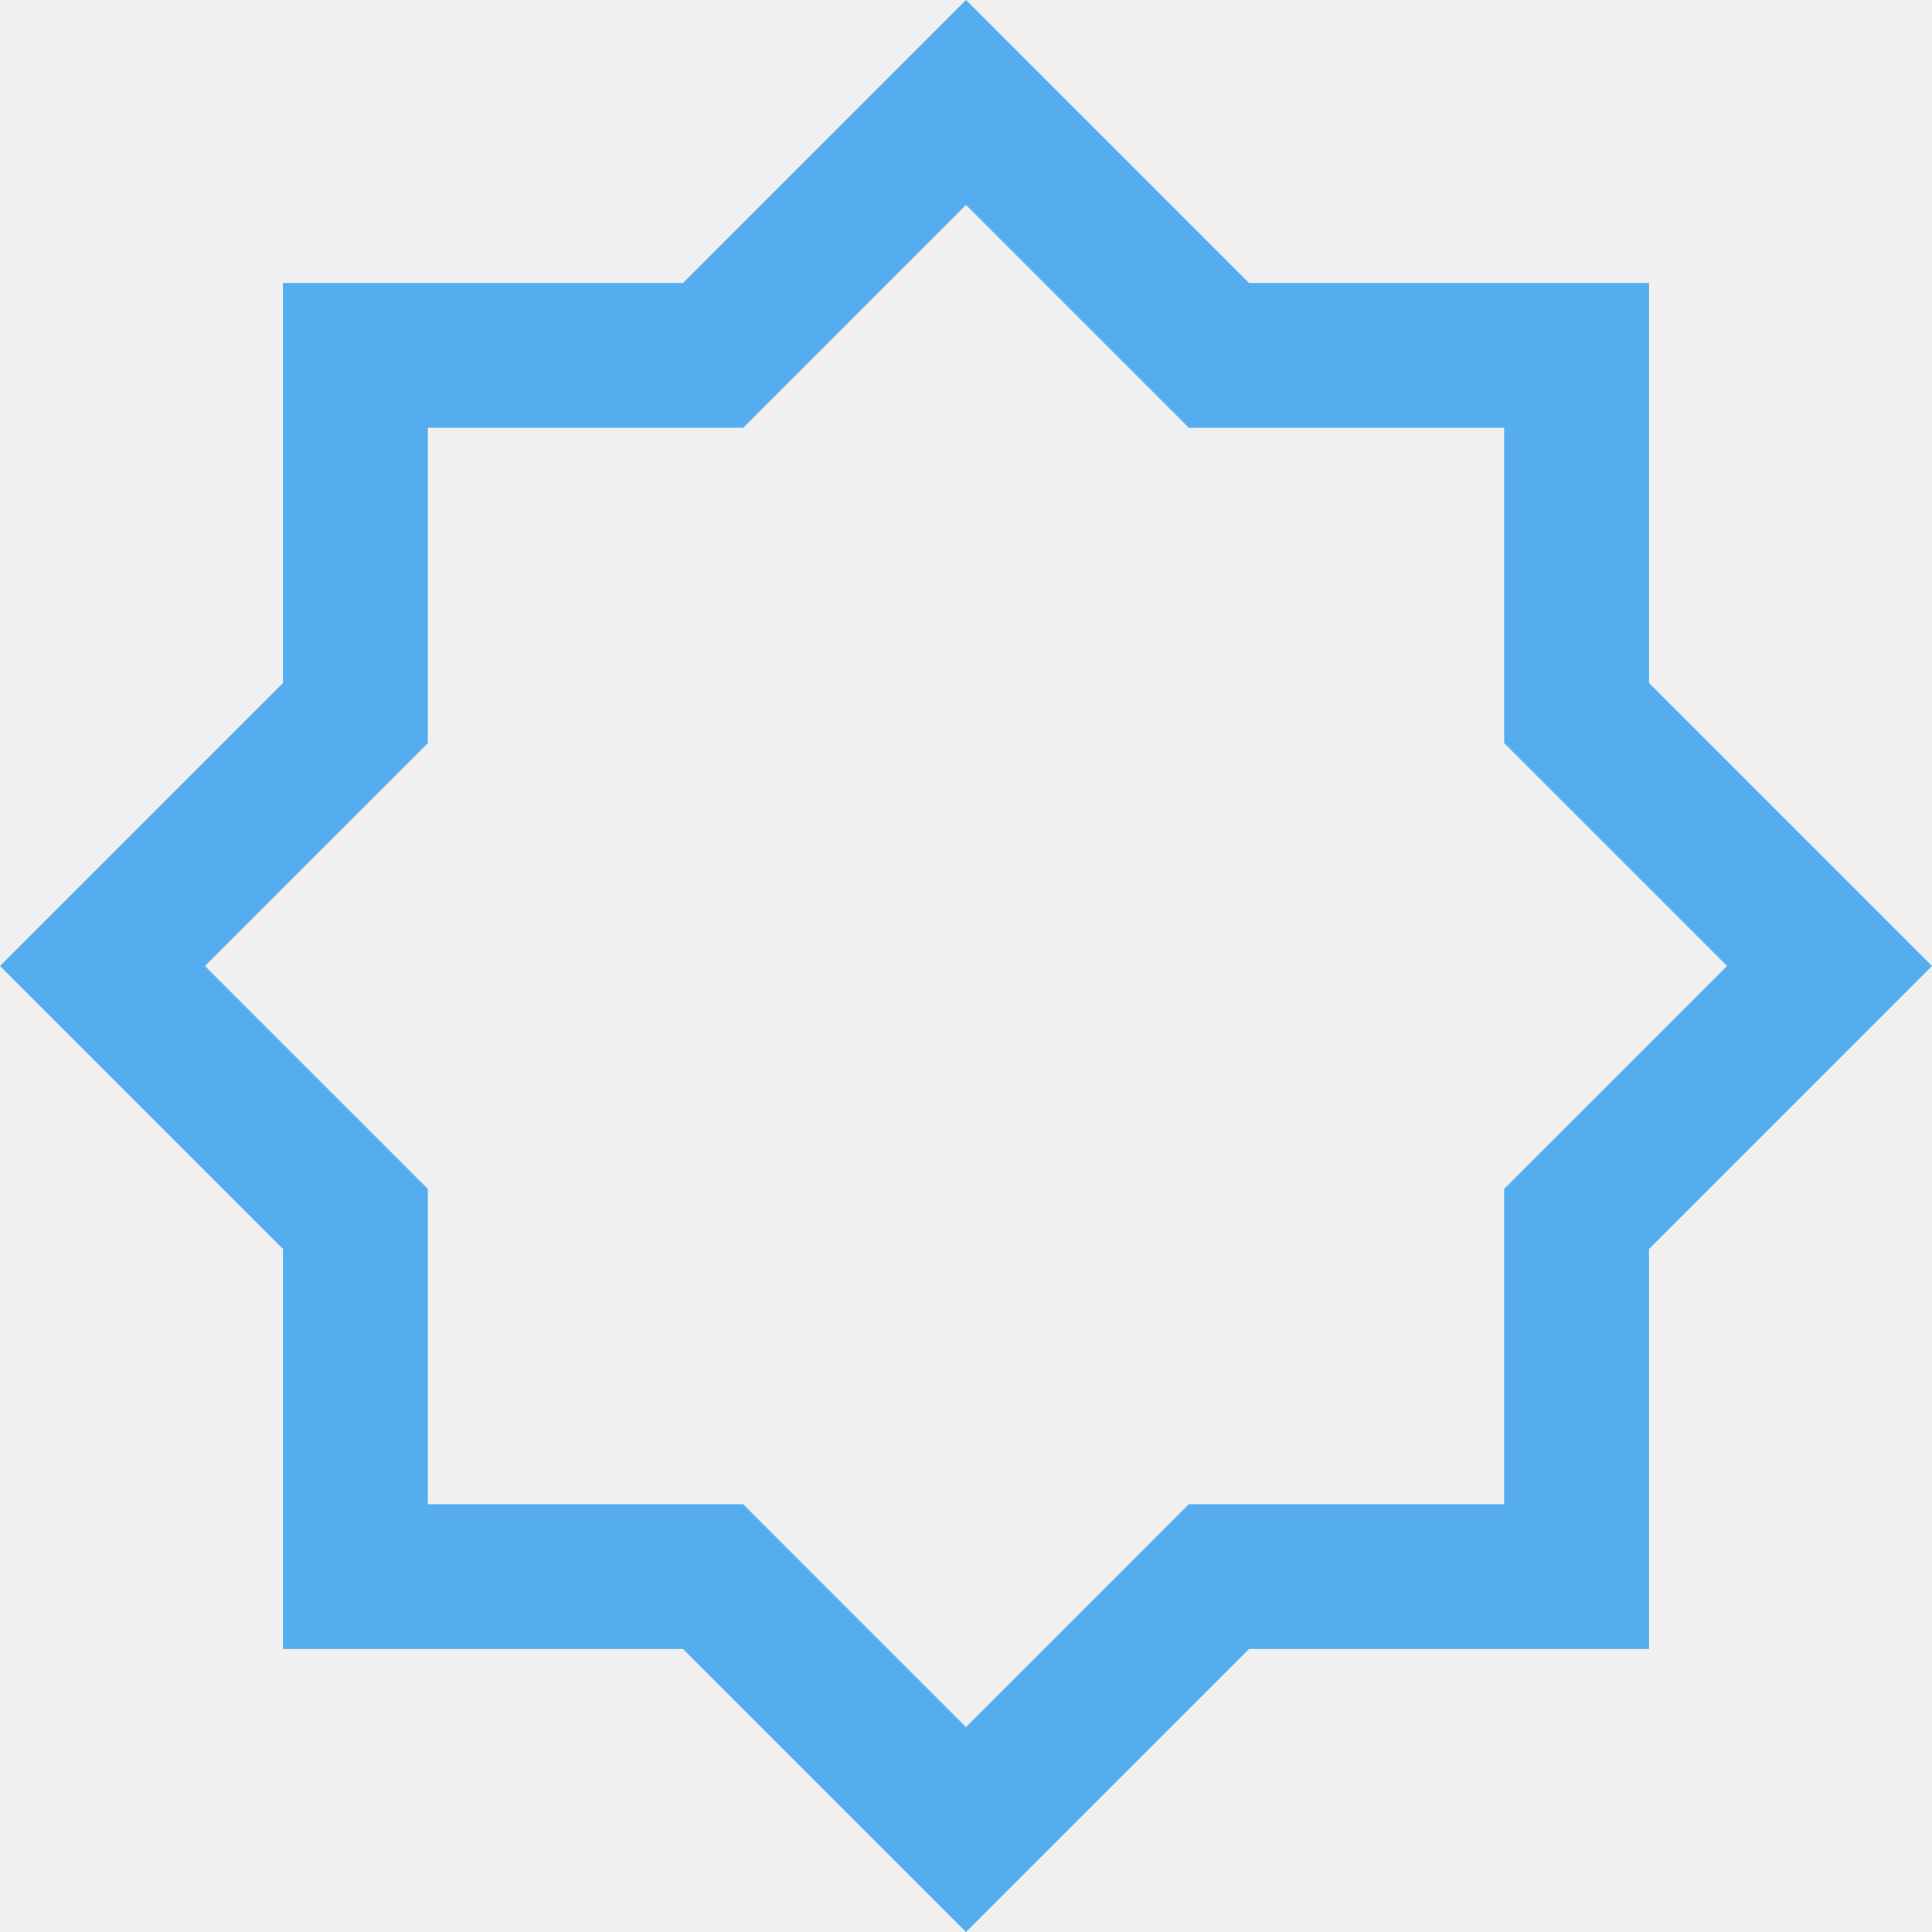
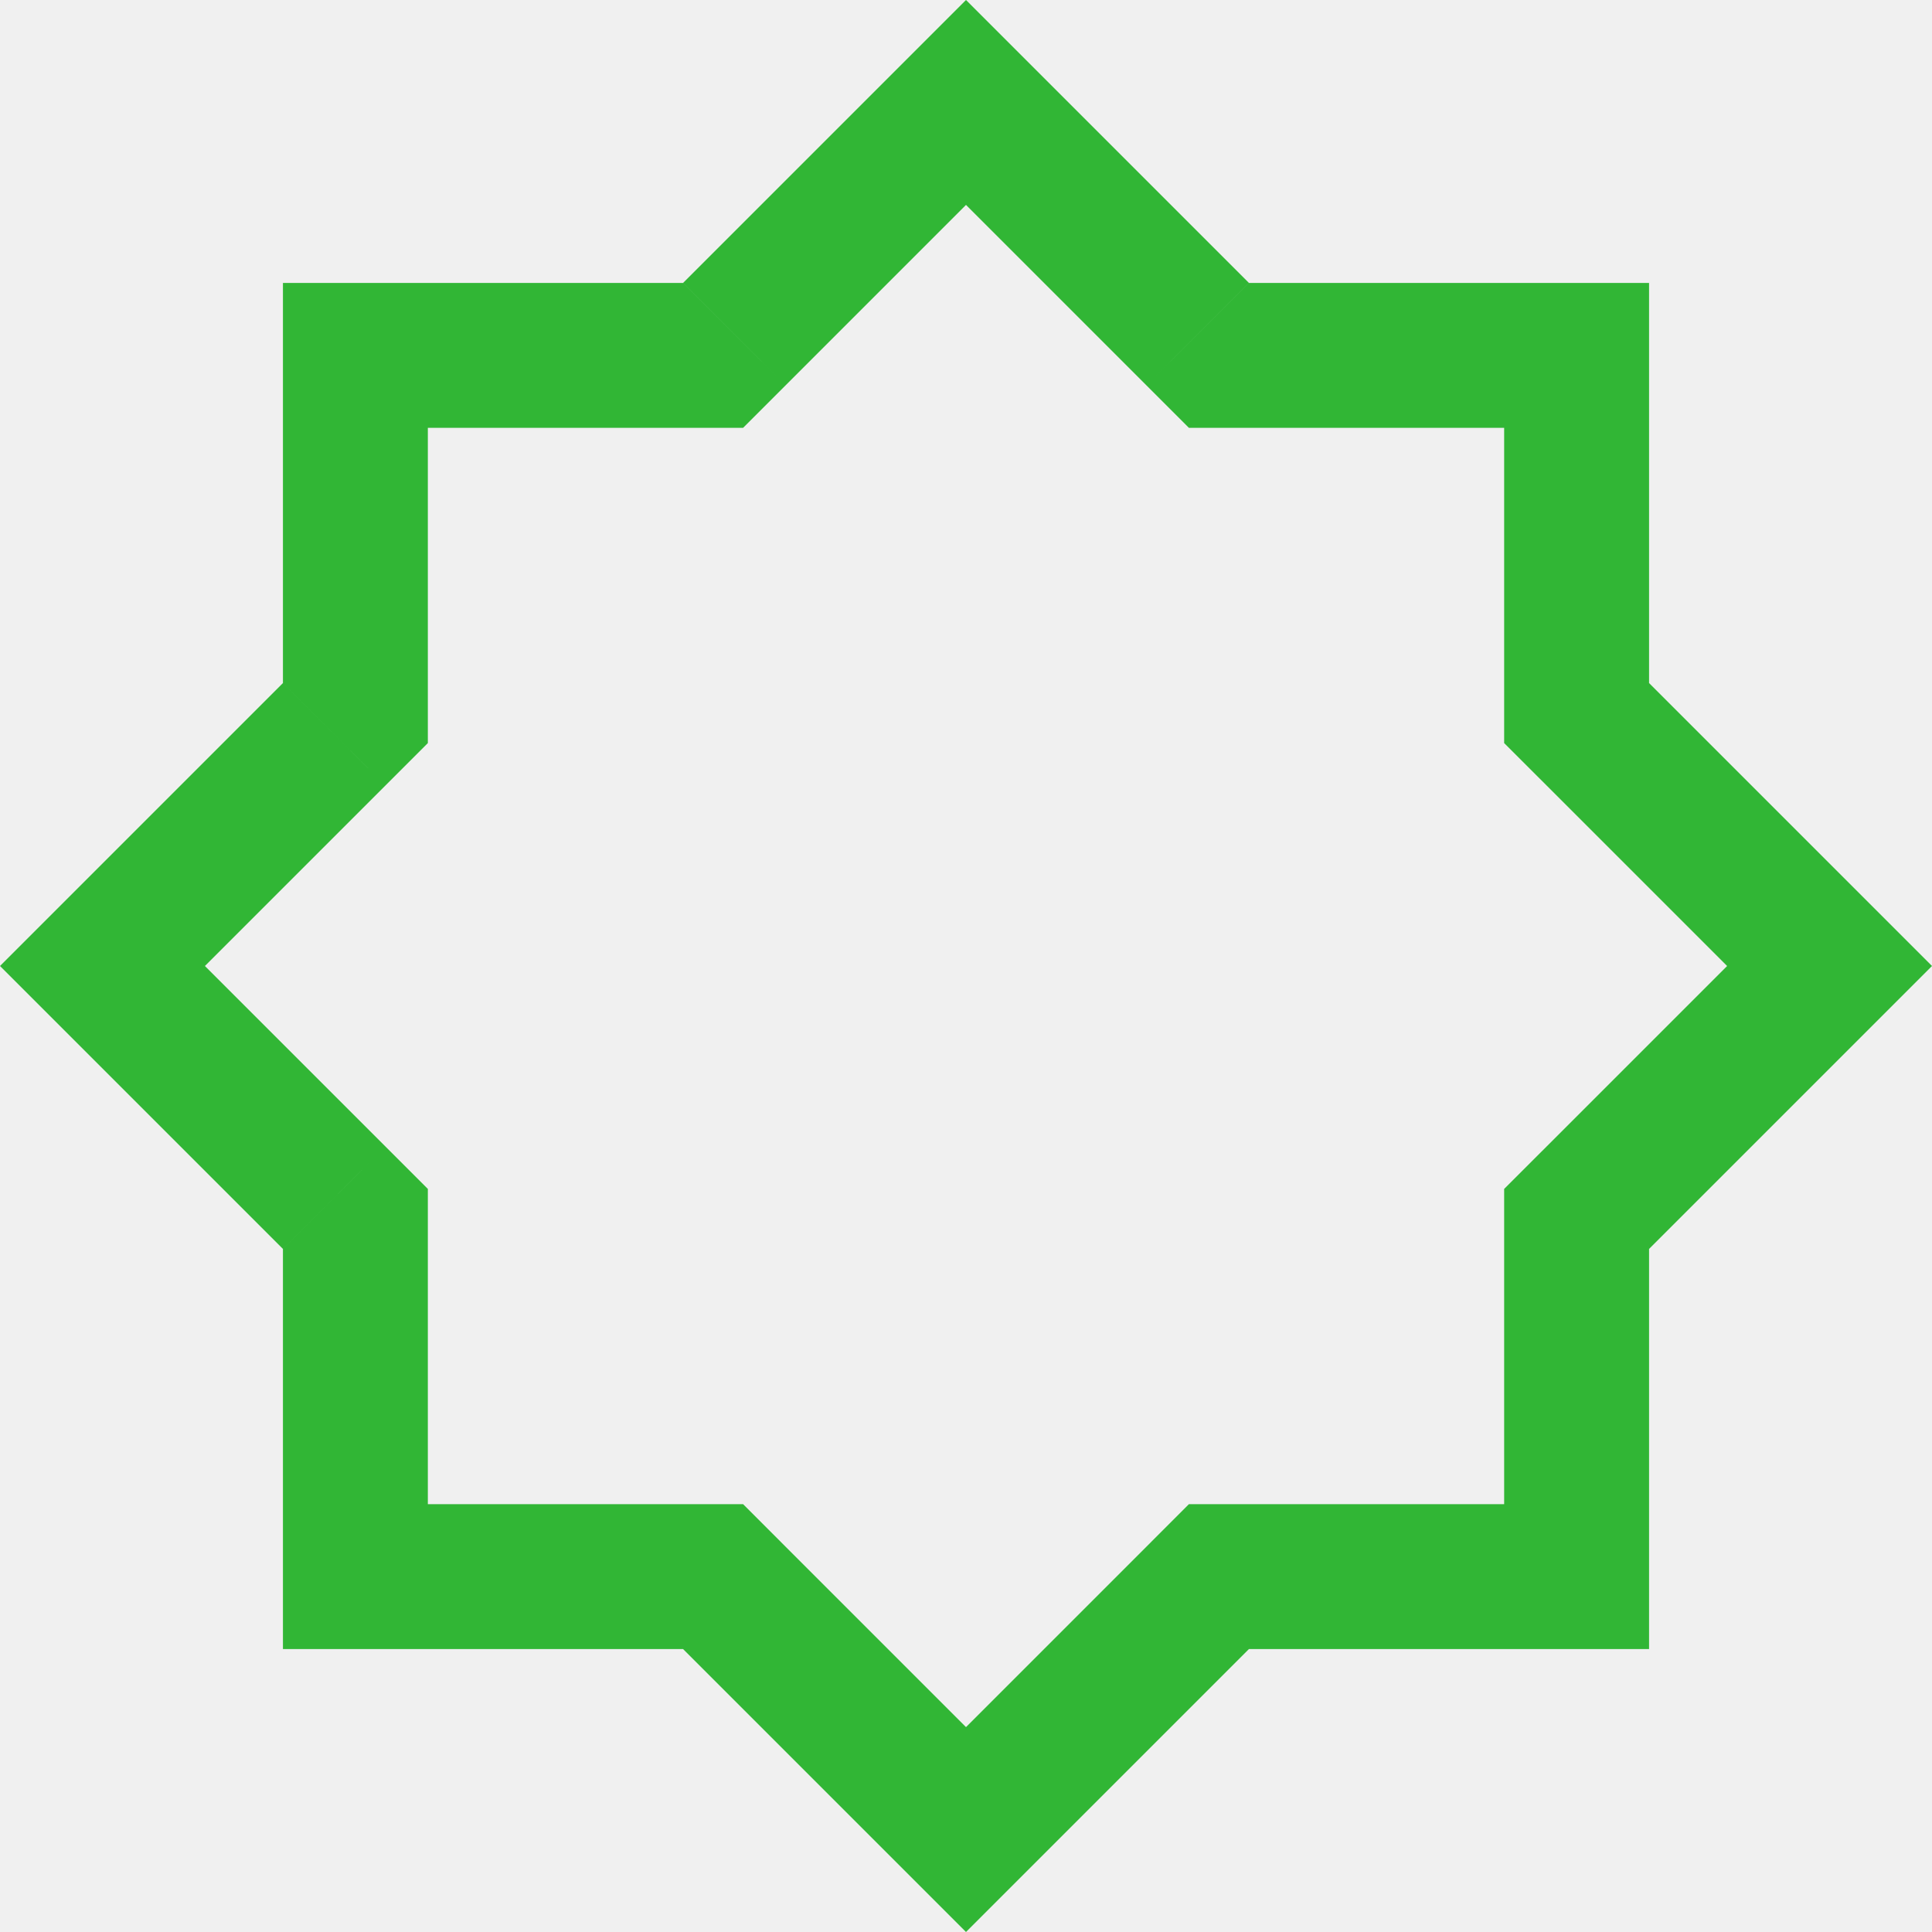
<svg xmlns="http://www.w3.org/2000/svg" width="40" height="40" viewBox="0 0 40 40" fill="none">
  <mask id="path-1-inside-1_116_33" fill="white">
    <path fill-rule="evenodd" clip-rule="evenodd" d="M5.858 14.142L0 20L5.858 25.858V34.142H14.142L20 40L25.858 34.142H34.142V25.858L40 20L34.142 14.142V5.858H25.858L20 0L14.142 5.858H5.858V14.142Z" />
  </mask>
-   <path d="M0 20L-2.121 17.879L-4.243 20L-2.121 22.121L0 20ZM5.858 14.142L7.979 16.264L8.858 15.385V14.142H5.858ZM5.858 25.858H8.858V24.615L7.979 23.736L5.858 25.858ZM5.858 34.142H2.858V37.142H5.858V34.142ZM14.142 34.142L16.263 32.021L15.385 31.142H14.142V34.142ZM20 40L17.879 42.121L20 44.243L22.121 42.121L20 40ZM25.858 34.142V31.142H24.615L23.737 32.021L25.858 34.142ZM34.142 34.142V37.142H37.142V34.142H34.142ZM34.142 25.858L32.021 23.737L31.142 24.615V25.858H34.142ZM40 20L42.121 22.121L44.243 20L42.121 17.879L40 20ZM34.142 14.142H31.142V15.385L32.021 16.263L34.142 14.142ZM34.142 5.858H37.142V2.858H34.142V5.858ZM25.858 5.858L23.736 7.979L24.615 8.858H25.858V5.858ZM20 0L22.121 -2.121L20 -4.243L17.879 -2.121L20 0ZM14.142 5.858V8.858H15.385L16.264 7.979L14.142 5.858ZM5.858 5.858V2.858H2.858V5.858H5.858ZM2.121 22.121L7.979 16.264L3.737 12.021L-2.121 17.879L2.121 22.121ZM7.979 23.736L2.121 17.879L-2.121 22.121L3.737 27.979L7.979 23.736ZM8.858 34.142V25.858H2.858V34.142H8.858ZM14.142 31.142H5.858V37.142H14.142V31.142ZM22.121 37.879L16.263 32.021L12.021 36.263L17.879 42.121L22.121 37.879ZM23.737 32.021L17.879 37.879L22.121 42.121L27.979 36.263L23.737 32.021ZM34.142 31.142H25.858V37.142H34.142V31.142ZM31.142 25.858V34.142H37.142V25.858H31.142ZM37.879 17.879L32.021 23.737L36.263 27.979L42.121 22.121L37.879 17.879ZM32.021 16.263L37.879 22.121L42.121 17.879L36.263 12.021L32.021 16.263ZM31.142 5.858V14.142H37.142V5.858H31.142ZM25.858 8.858H34.142V2.858H25.858V8.858ZM17.879 2.121L23.736 7.979L27.979 3.736L22.121 -2.121L17.879 2.121ZM16.264 7.979L22.121 2.121L17.879 -2.121L12.021 3.736L16.264 7.979ZM5.858 8.858H14.142V2.858H5.858V8.858ZM8.858 14.142V5.858H2.858V14.142H8.858Z" fill="#55acee" mask="url(#path-1-inside-1_116_33)" />
+   <path d="M0 20L-2.121 17.879L-4.243 20L-2.121 22.121L0 20ZM5.858 14.142L7.979 16.264L8.858 15.385V14.142H5.858ZM5.858 25.858H8.858V24.615L7.979 23.736L5.858 25.858ZM5.858 34.142H2.858V37.142H5.858V34.142ZM14.142 34.142L16.263 32.021L15.385 31.142H14.142V34.142ZM20 40L17.879 42.121L20 44.243L22.121 42.121L20 40ZM25.858 34.142V31.142H24.615L23.737 32.021L25.858 34.142ZM34.142 34.142V37.142H37.142V34.142H34.142ZM34.142 25.858L32.021 23.737L31.142 24.615V25.858H34.142ZM40 20L42.121 22.121L44.243 20L42.121 17.879L40 20ZM34.142 14.142H31.142V15.385L32.021 16.263L34.142 14.142ZM34.142 5.858H37.142V2.858H34.142V5.858ZM25.858 5.858L23.736 7.979L24.615 8.858H25.858V5.858ZM20 0L22.121 -2.121L20 -4.243L17.879 -2.121L20 0ZM14.142 5.858V8.858H15.385L16.264 7.979L14.142 5.858ZM5.858 5.858V2.858H2.858V5.858H5.858ZM2.121 22.121L7.979 16.264L3.737 12.021L-2.121 17.879L2.121 22.121ZM7.979 23.736L2.121 17.879L-2.121 22.121L3.737 27.979L7.979 23.736ZM8.858 34.142V25.858H2.858V34.142H8.858ZM14.142 31.142H5.858V37.142H14.142V31.142ZM22.121 37.879L16.263 32.021L12.021 36.263L17.879 42.121L22.121 37.879ZM23.737 32.021L17.879 37.879L22.121 42.121L27.979 36.263L23.737 32.021ZM34.142 31.142H25.858V37.142H34.142V31.142ZM31.142 25.858V34.142H37.142V25.858H31.142ZM37.879 17.879L32.021 23.737L36.263 27.979L42.121 22.121L37.879 17.879ZM32.021 16.263L37.879 22.121L42.121 17.879L36.263 12.021L32.021 16.263ZM31.142 5.858V14.142H37.142V5.858H31.142ZM25.858 8.858H34.142V2.858H25.858V8.858ZM17.879 2.121L23.736 7.979L27.979 3.736L22.121 -2.121L17.879 2.121ZM16.264 7.979L22.121 2.121L17.879 -2.121L12.021 3.736L16.264 7.979ZM5.858 8.858H14.142V2.858H5.858V8.858ZM8.858 14.142V5.858H2.858V14.142H8.858Z" fill="#31b635" mask="url(#path-1-inside-1_116_33)" />
</svg>
